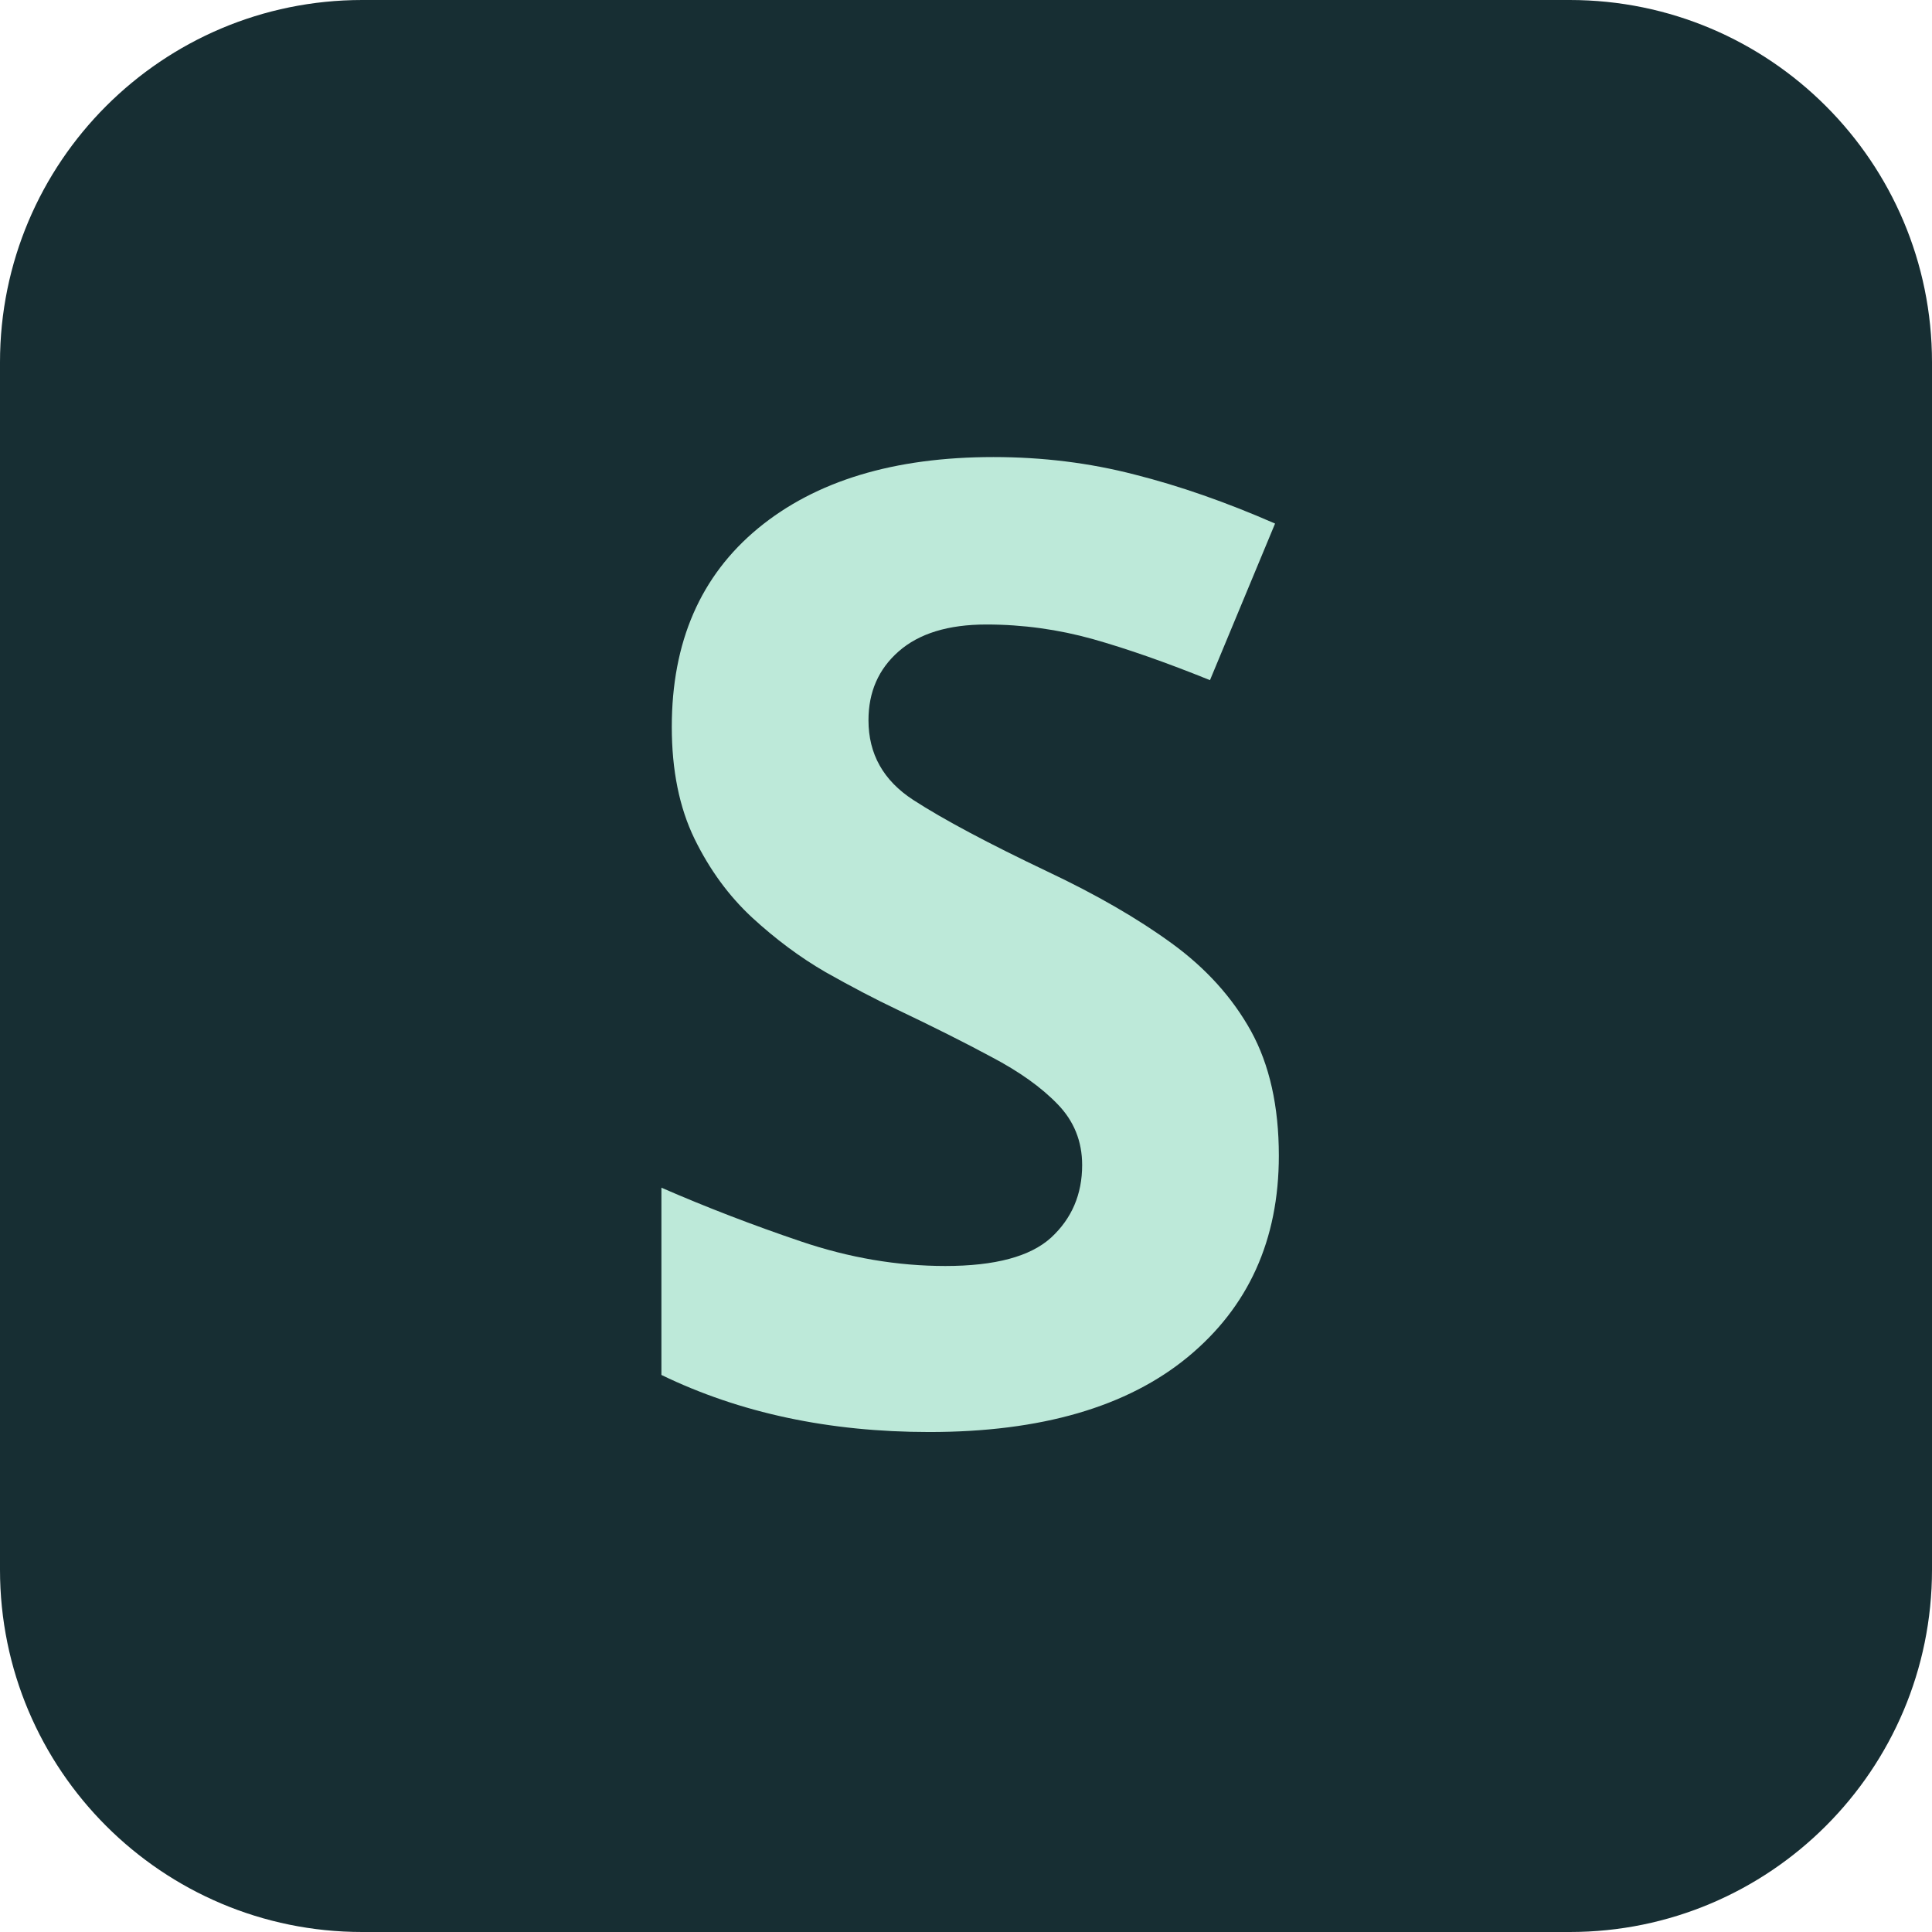
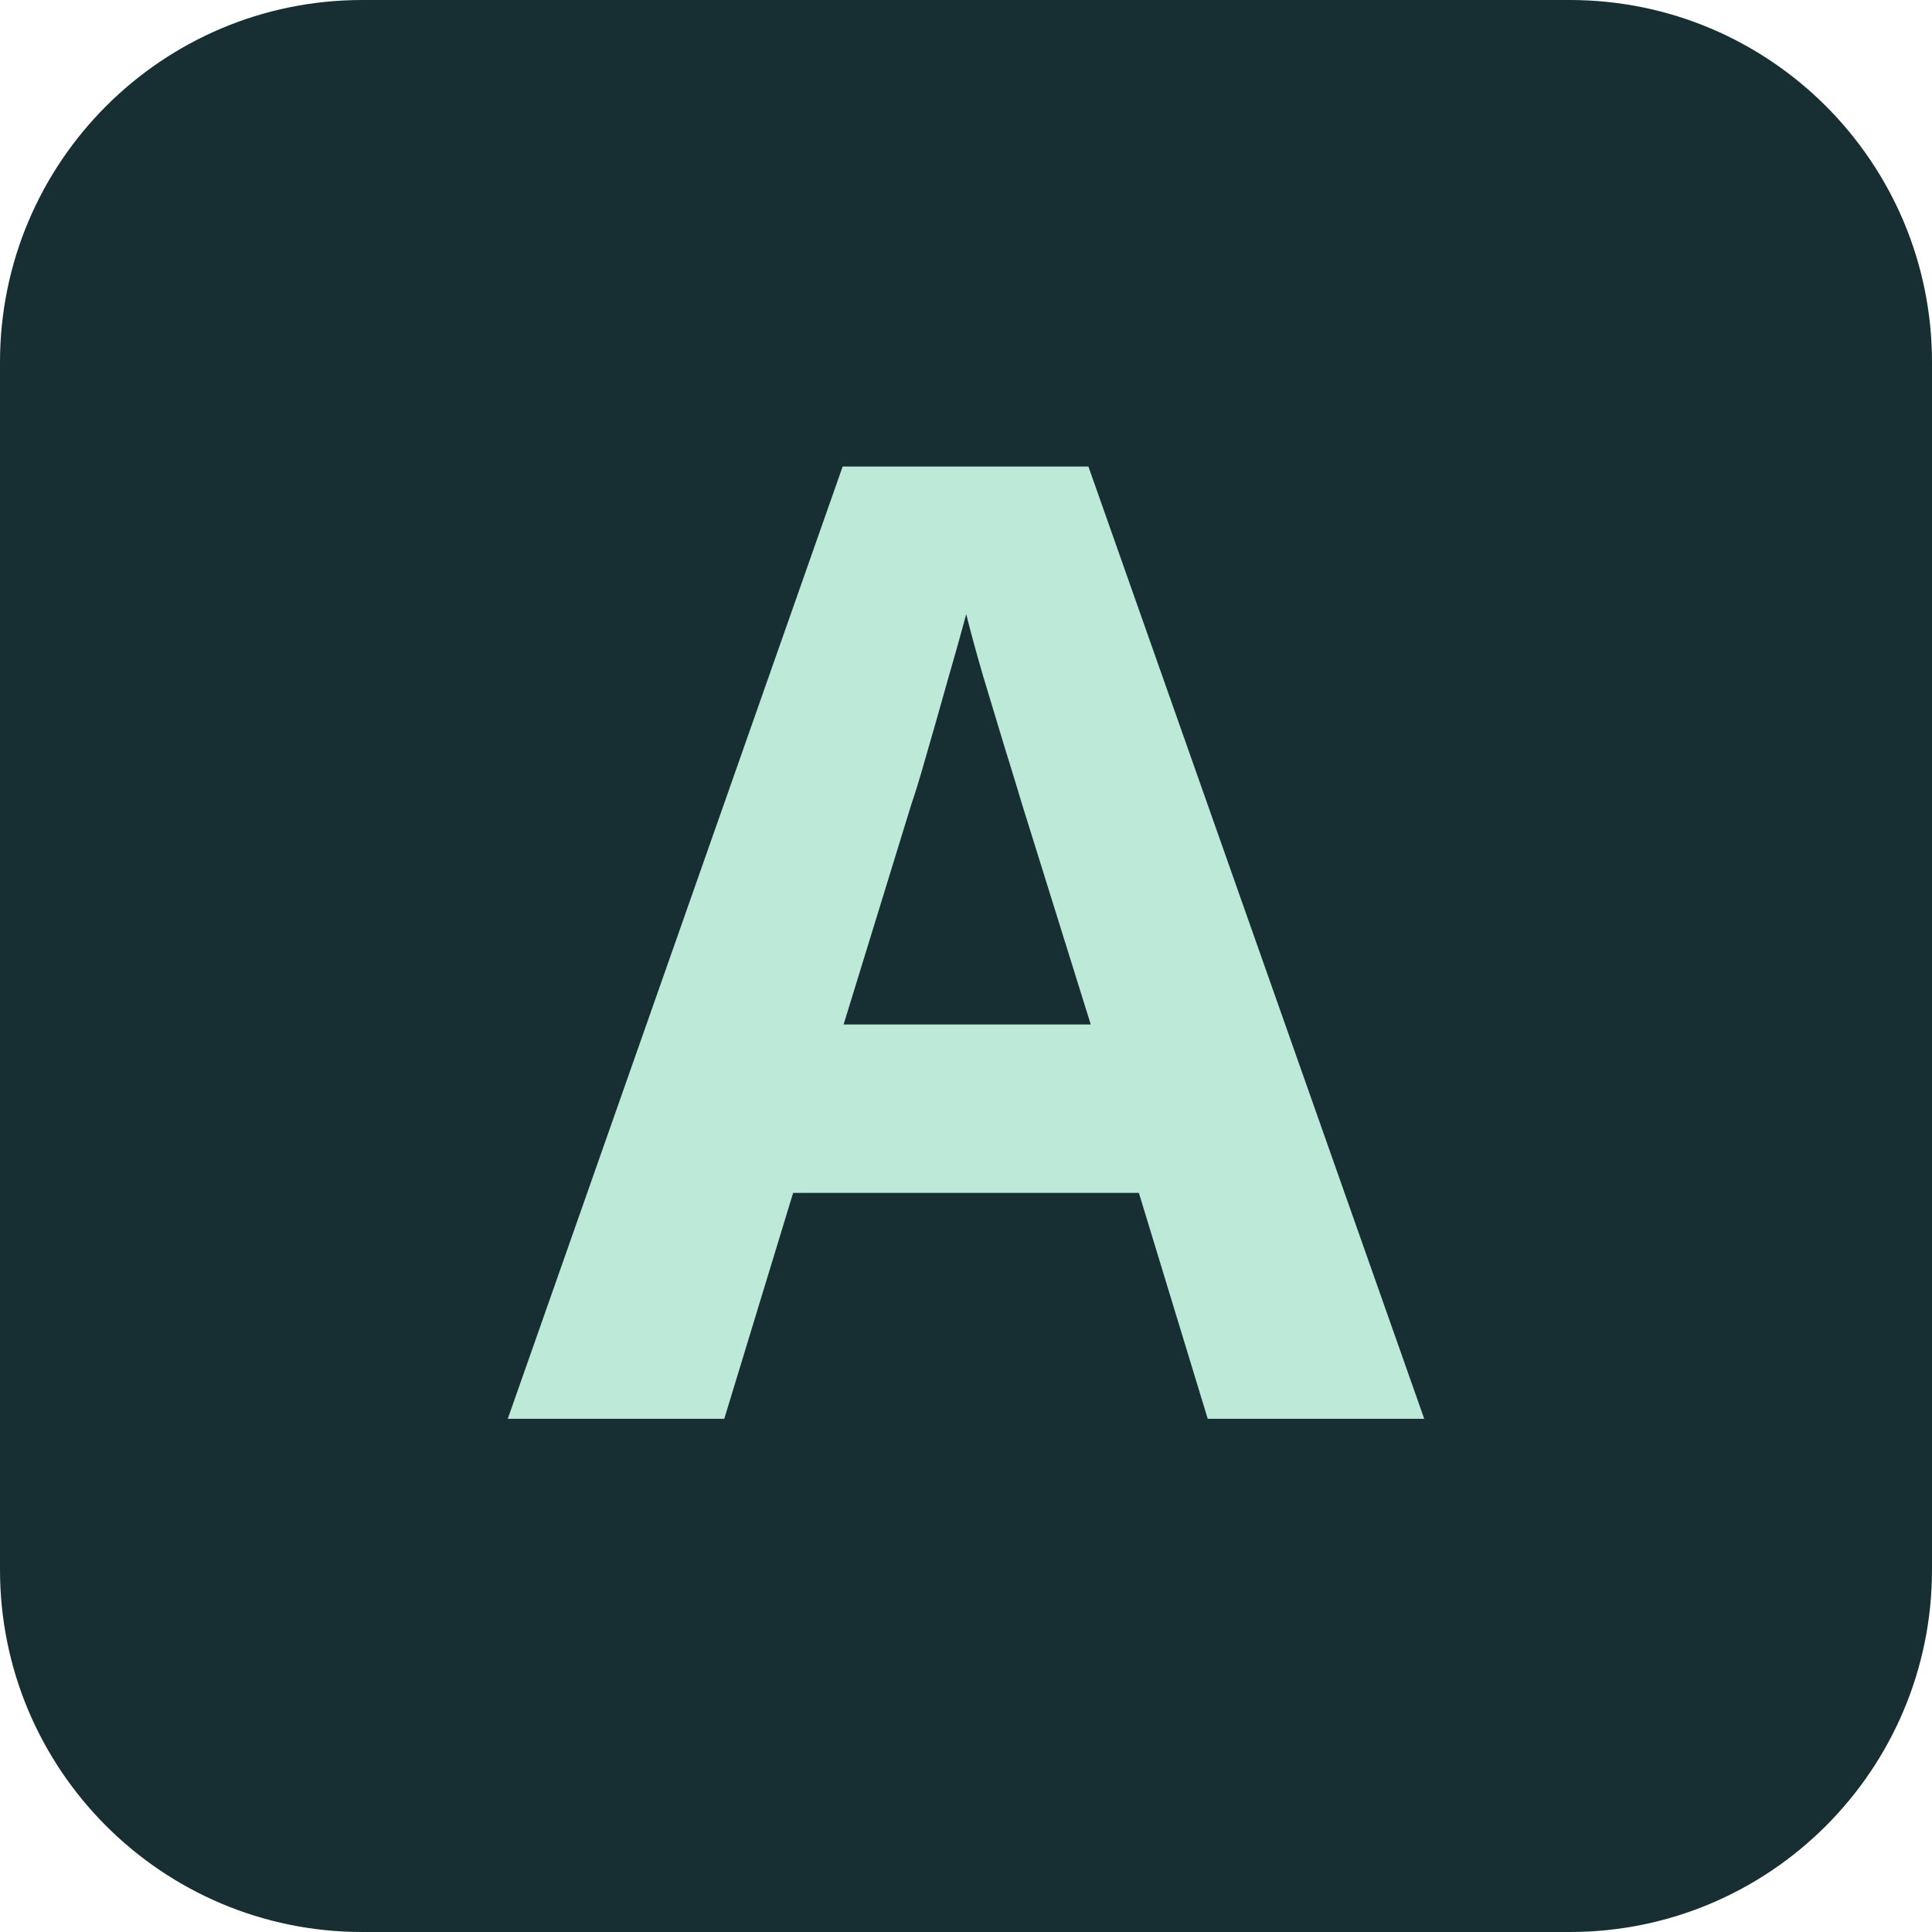
<svg xmlns="http://www.w3.org/2000/svg" viewBox="0 0 64 64">
  <rect width="64" height="64" rx="12" fill="#172e33" />
-   <text x="32" y="47" text-anchor="middle" fill="#bde9d9" font-family="sans-serif" font-weight="700" font-size="44">S</text>
+   <text x="32" y="47" text-anchor="middle" fill="#bde9d9" font-family="sans-serif" font-weight="700" font-size="44">A</text>
</svg>
